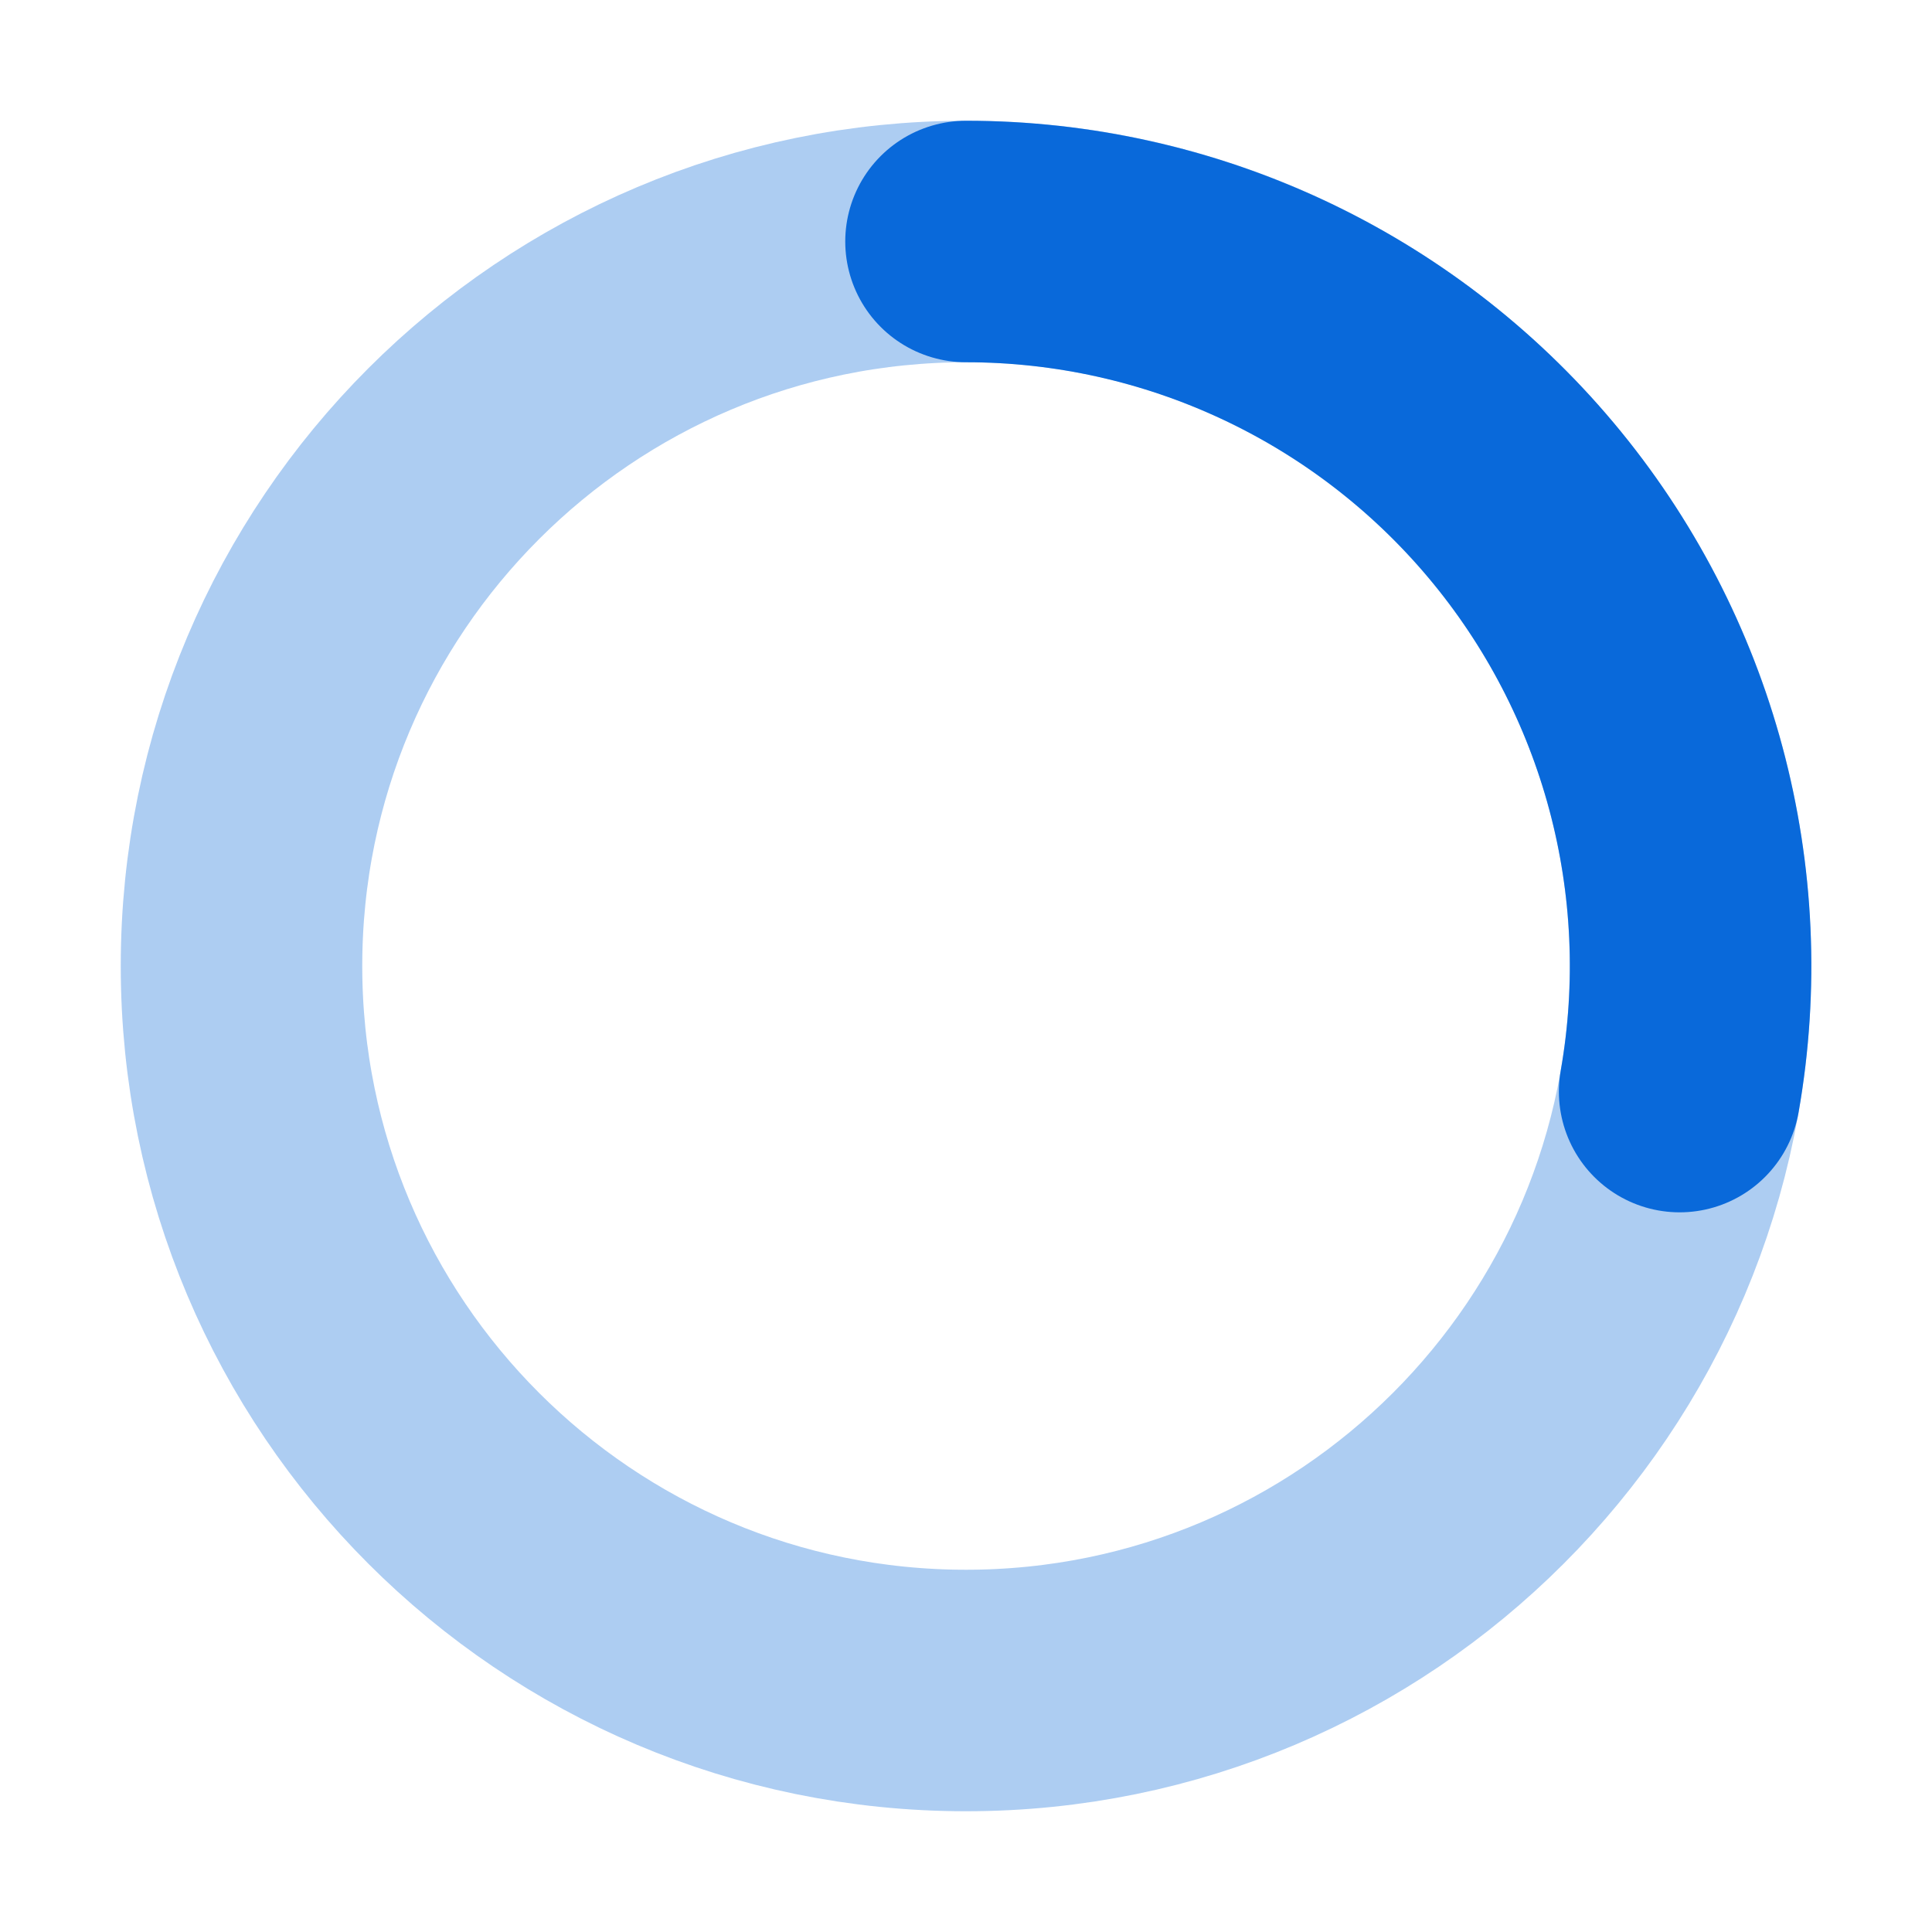
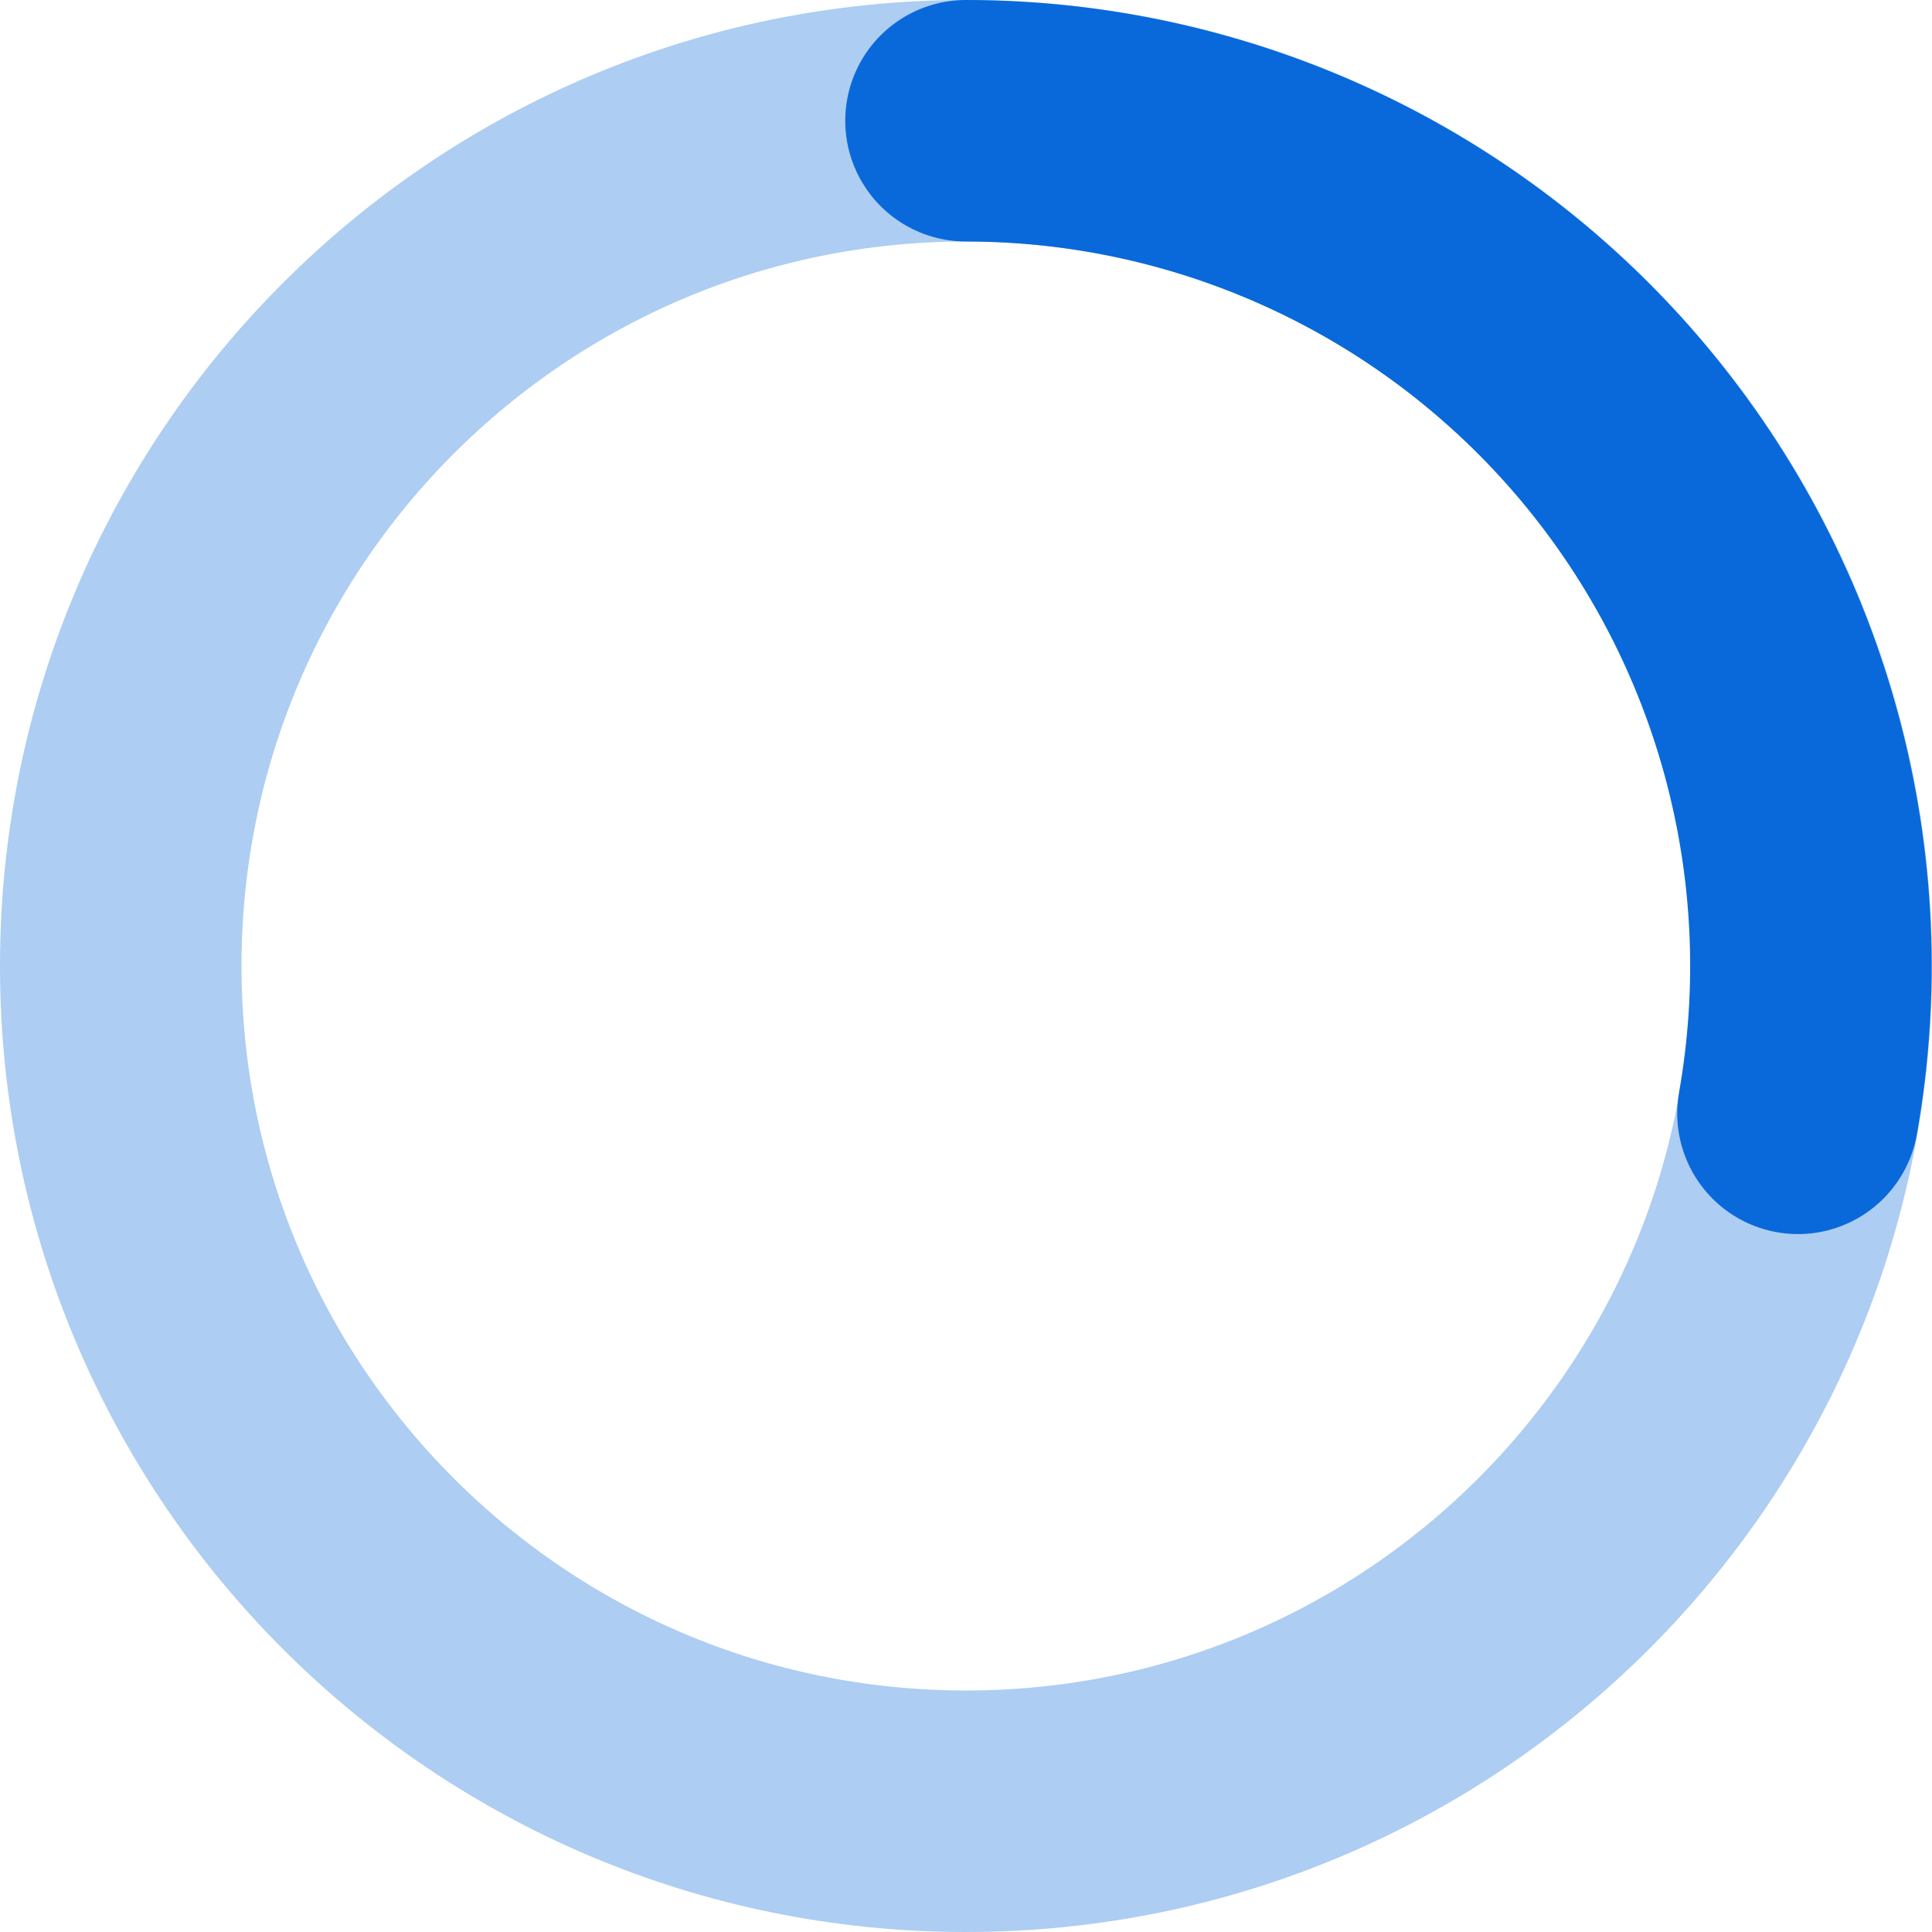
<svg xmlns="http://www.w3.org/2000/svg" viewBox="0 0 16 16" width="16" height="16" class="spinner">
  <style>
    .spinner path   { stroke: #0969da; }
    .spinner circle { stroke: #0969da55; }

    @media (prefers-color-scheme: dark) {
      .spinner path   { stroke: #4493f8; }
      .spinner circle { stroke: #4493f855; }
    }
  </style>
-   <circle cx="8" cy="8" r="6" fill="none" stroke-width="2" />
-   <path d="M 8 2 A 6 6 0 0 1 13.91 9.04" fill="none" stroke-width="2" stroke-linecap="round">
+   <circle cx="8" cy="8" r="7" fill="none" stroke-width="2" />
+   <path d="M 8 1 A 7 7 0 0 1 14.89 9.22" fill="none" stroke-width="2" stroke-linecap="round">
    <animateTransform attributeName="transform" type="rotate" from="0 8 8" to="360 8 8" dur="1.53s" repeatCount="indefinite" />
  </path>
</svg>
